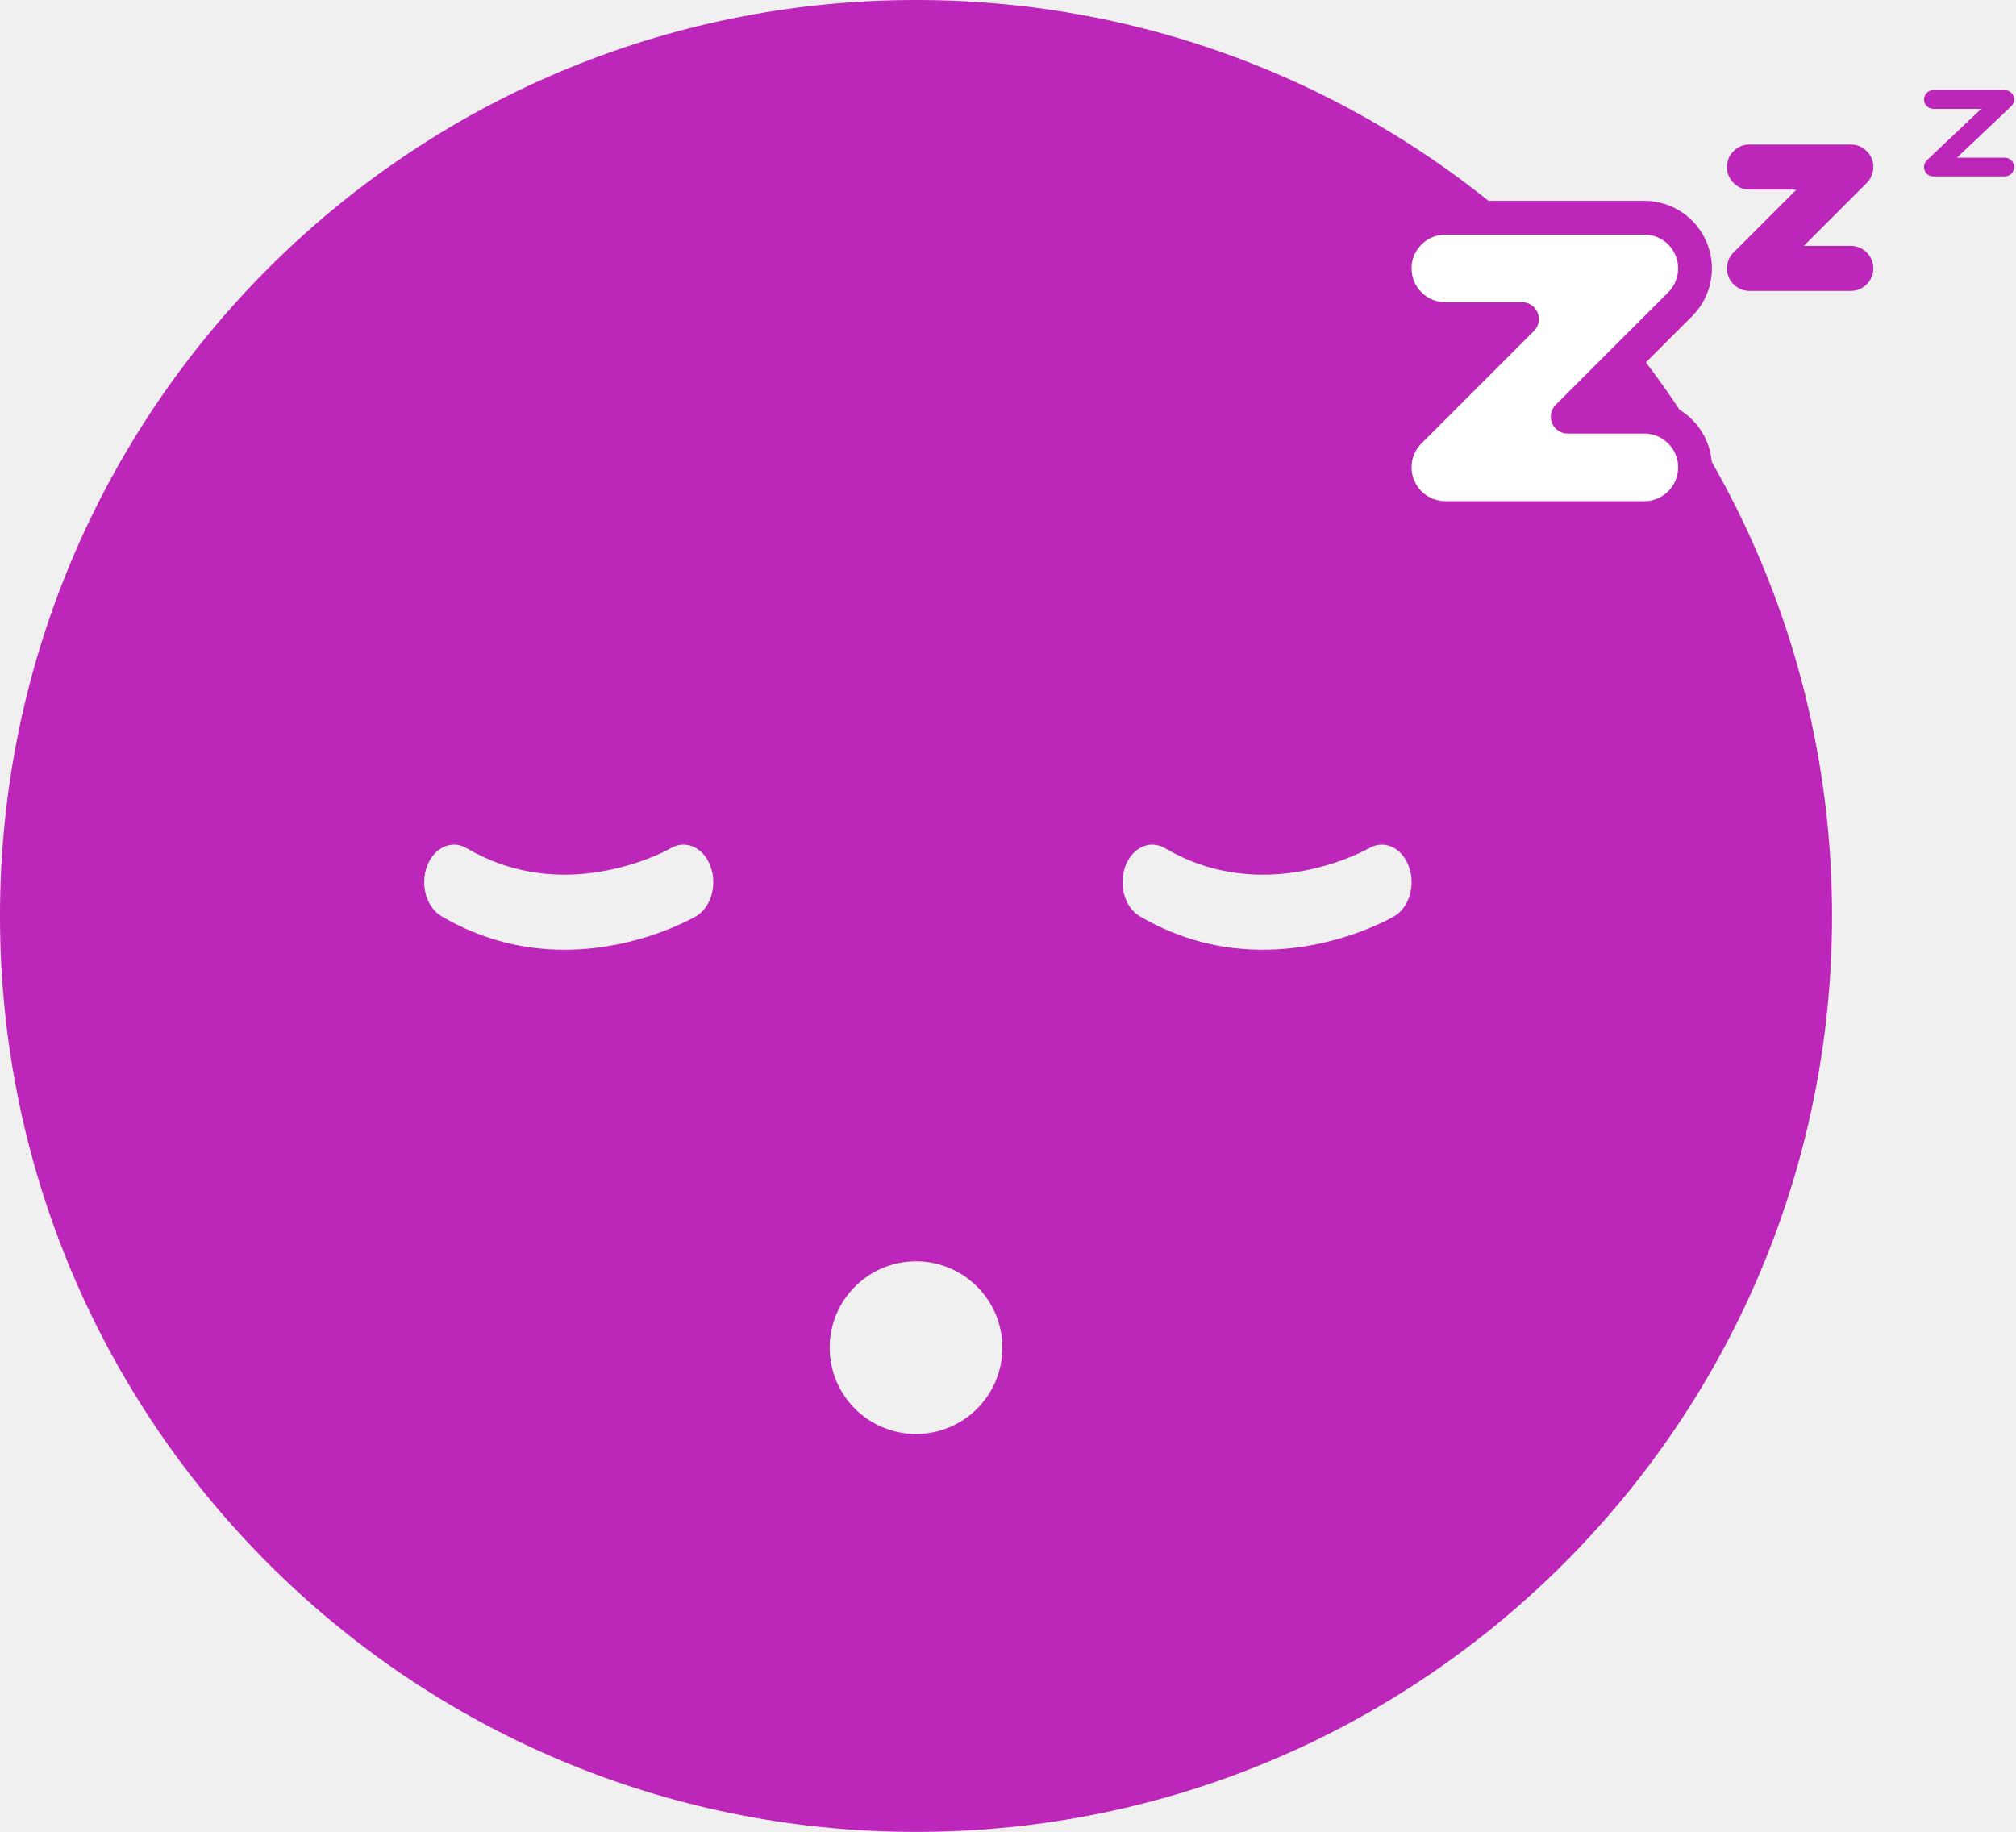
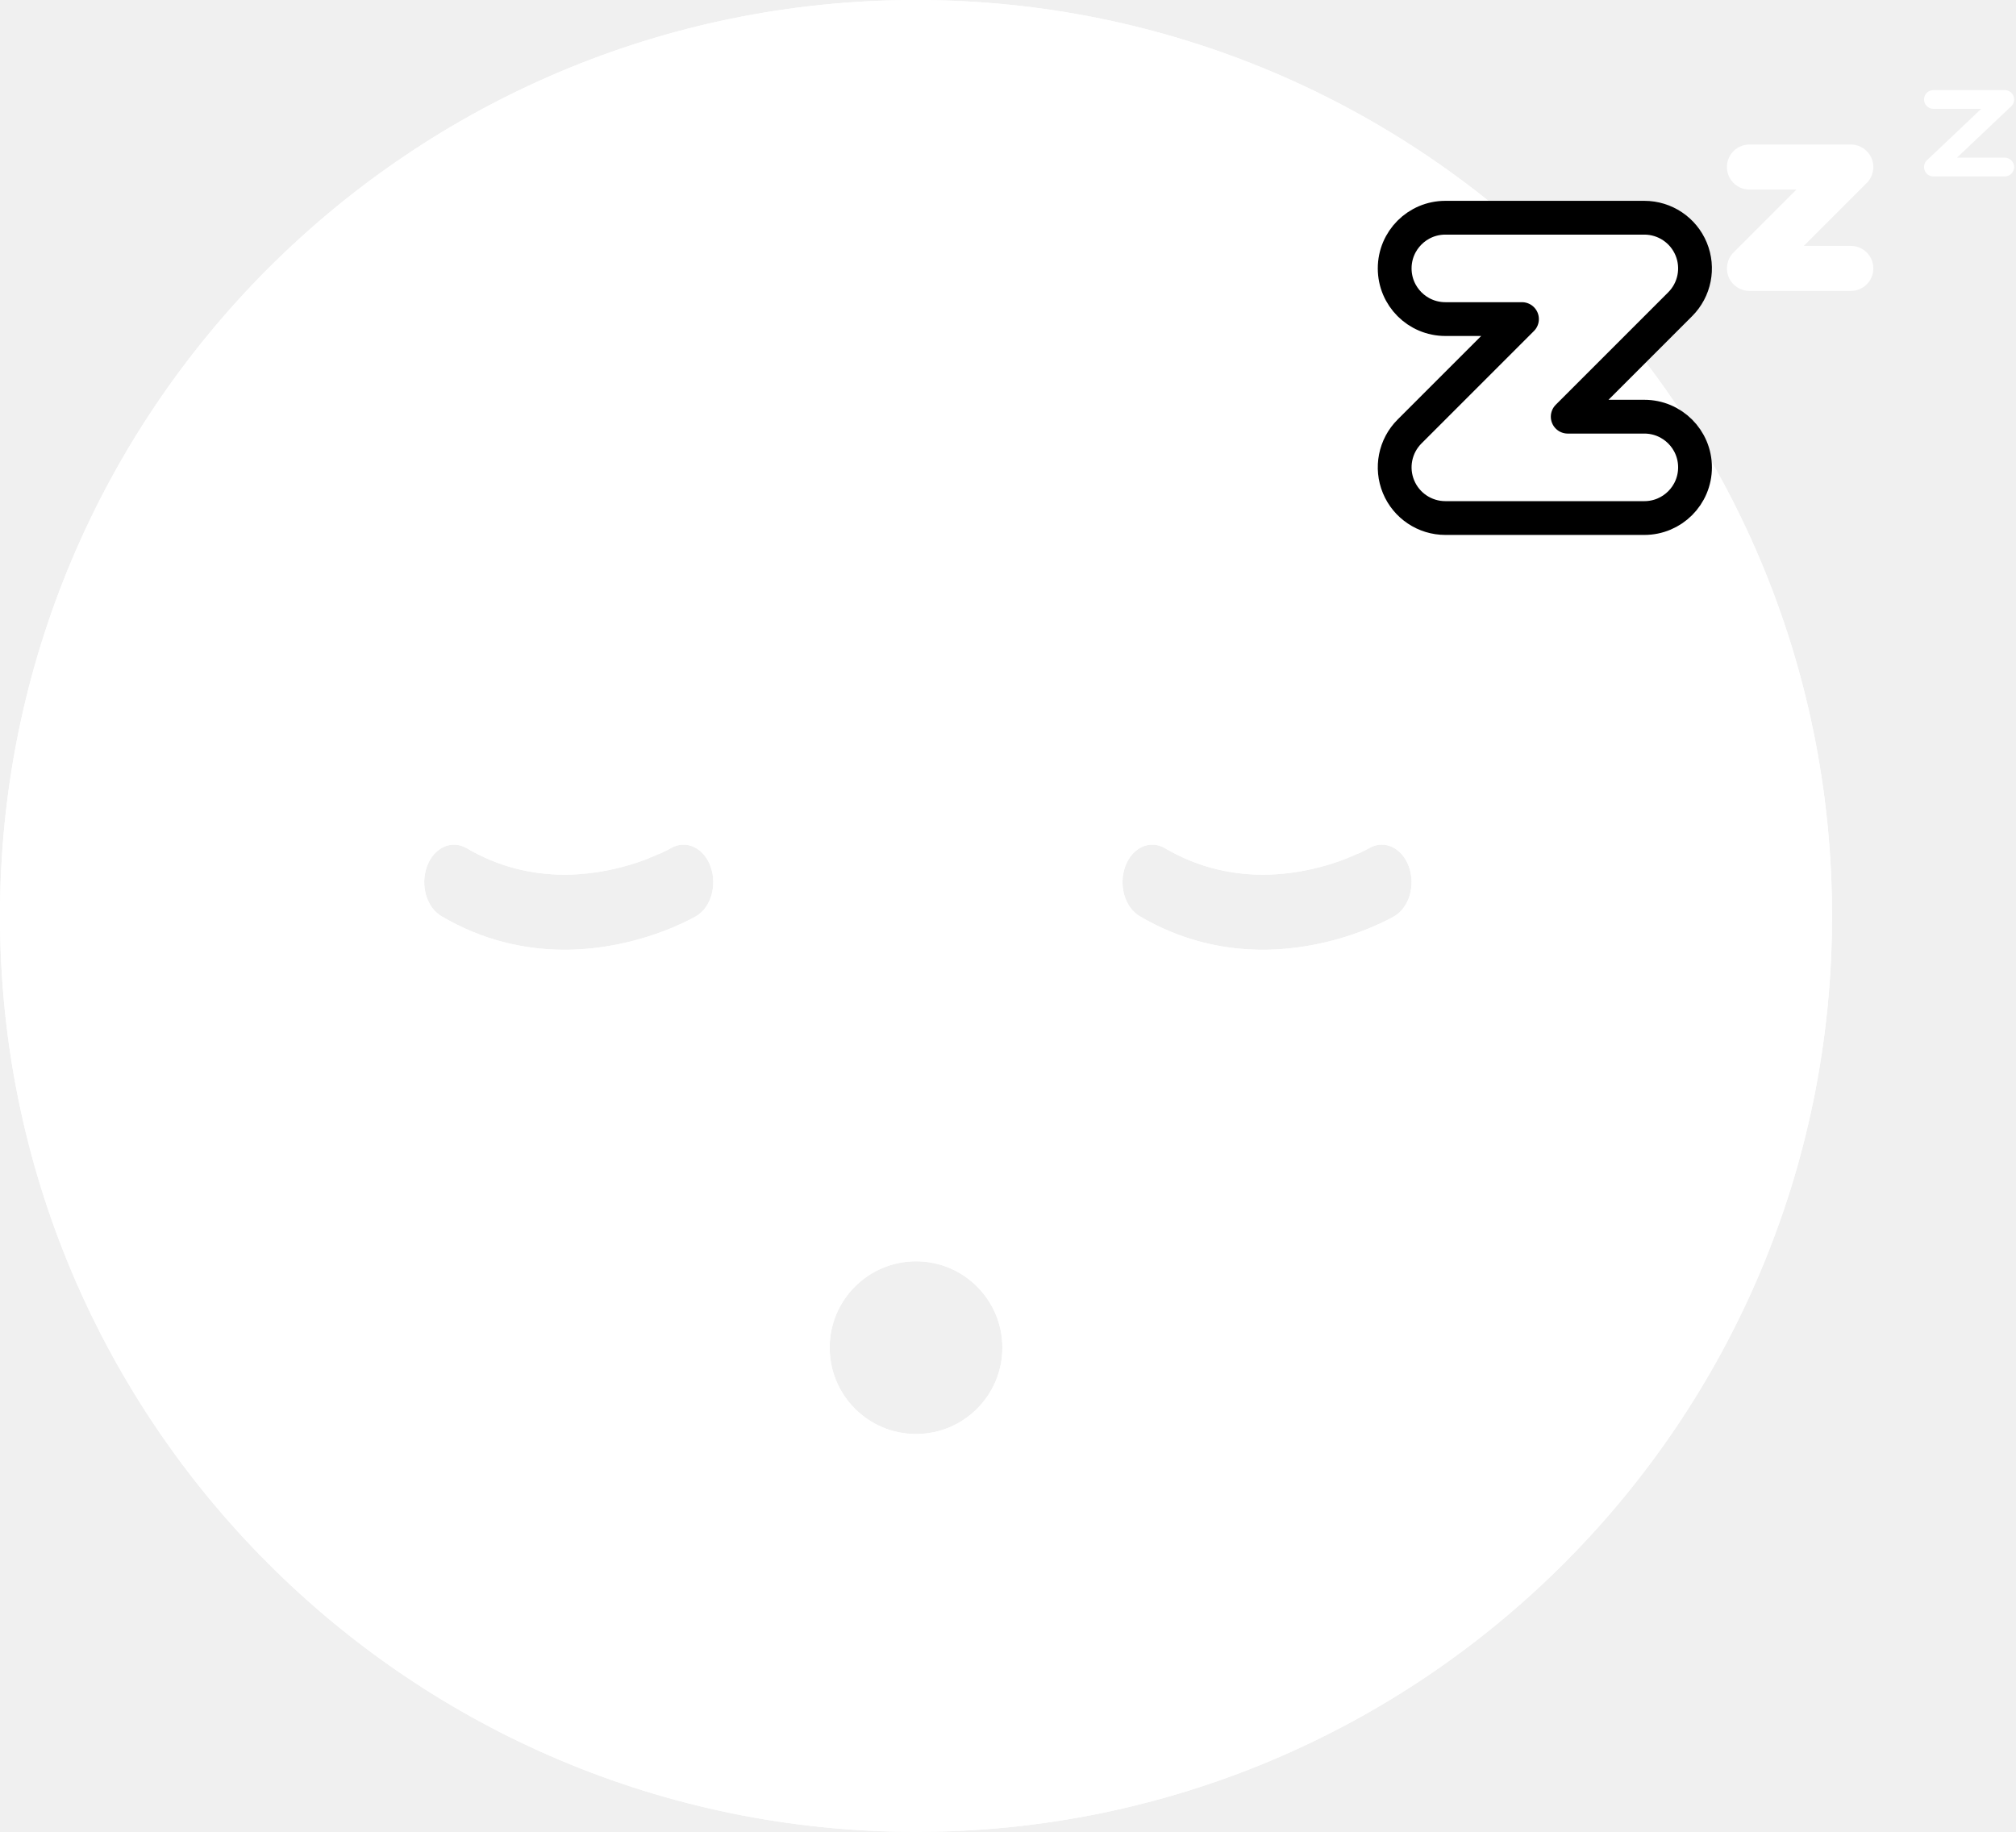
<svg xmlns="http://www.w3.org/2000/svg" width="537" height="488" viewBox="0 0 537 488" fill="none">
-   <path fill-rule="evenodd" clip-rule="evenodd" d="M244 488C109.243 488 0 378.757 0 244C0 109.243 109.243 0 244 0C378.757 0 488 109.243 488 244C488 378.757 378.757 488 244 488ZM244 382C231.297 382 221 371.703 221 359C221 346.297 231.297 336 244 336C256.703 336 267 346.297 267 359C267 371.703 256.703 382 244 382ZM178.718 225.932C179.711 225.351 180.75 225.051 181.779 225.006C181.972 224.998 182.165 224.998 182.357 225.007C185.234 225.144 187.95 227.255 189.253 230.767C191.11 235.769 189.396 241.721 185.425 244.06L185.424 244.059L185.422 244.06L185.084 243.15C185.422 244.062 185.42 244.063 185.419 244.063L185.412 244.067L185.397 244.076L185.359 244.098C185.329 244.116 185.292 244.137 185.248 244.162C185.188 244.196 185.116 244.237 185.03 244.285L184.986 244.31L184.893 244.361C184.598 244.523 184.188 244.743 183.671 245.007C182.636 245.536 181.167 246.242 179.325 247.017C175.647 248.564 170.435 250.404 164.185 251.631C160.294 252.395 155.959 252.929 151.313 252.993C150.849 253 150.381 253.002 149.91 252.998C140.027 252.932 128.836 250.691 117.578 244.06C113.606 241.721 111.892 235.769 113.749 230.767C115.097 227.134 117.958 225 120.944 225C122.071 224.999 123.216 225.303 124.304 225.943C133.102 231.125 141.967 232.944 149.98 233.001C150.362 233.004 150.741 233.003 151.119 232.997C154.894 232.946 158.467 232.513 161.738 231.871C166.948 230.848 171.286 229.314 174.293 228.048C175.793 227.417 176.95 226.858 177.707 226.472C178.084 226.28 178.361 226.131 178.529 226.038C178.613 225.992 178.67 225.96 178.698 225.943L178.718 225.932ZM364.696 225.943L364.716 225.932C365.798 225.299 366.935 225 368.054 225C371.041 224.999 373.902 227.133 375.251 230.767C377.108 235.769 375.394 241.721 371.422 244.06L371.422 244.059C371.421 244.059 371.42 244.06 371.42 244.06L371.078 243.138C371.419 244.062 371.418 244.063 371.416 244.063L371.41 244.067L371.395 244.076L371.356 244.098C371.327 244.116 371.29 244.137 371.245 244.162C371.197 244.19 371.14 244.222 371.075 244.258C371.02 244.289 370.958 244.324 370.891 244.361C370.596 244.523 370.186 244.743 369.668 245.007C368.634 245.536 367.165 246.242 365.322 247.017C361.645 248.564 356.433 250.404 350.182 251.631C347.069 252.243 343.671 252.706 340.057 252.9C336.854 253.072 333.481 253.032 329.986 252.695C321.657 251.891 312.638 249.397 303.575 244.06C299.604 241.721 297.89 235.769 299.747 230.767C301.023 227.327 303.655 225.232 306.466 225.018C306.721 224.999 306.978 224.995 307.236 225.007C308.267 225.055 309.308 225.358 310.302 225.943C318.68 230.878 327.118 232.763 334.825 232.981C337.233 233.049 339.571 232.954 341.812 232.739C343.874 232.541 345.854 232.24 347.735 231.871C352.945 230.848 357.283 229.314 360.291 228.048C361.791 227.417 362.948 226.858 363.704 226.472C364.082 226.28 364.358 226.131 364.526 226.038C364.61 225.992 364.667 225.96 364.696 225.943Z" fill="#BC27BA" />
-   <path d="M405.408 85L375.454 114.954C371.593 118.815 370.438 124.622 372.528 129.666C374.617 134.711 379.54 138 385 138H438C445.456 138 451.5 131.956 451.5 124.5C451.5 117.044 445.456 111 438 111H417.592L447.546 81.046C451.407 77.185 452.562 71.378 450.473 66.334C448.383 61.289 443.461 58 438 58H385C377.544 58 371.5 64.044 371.5 71.5C371.5 78.956 377.544 85 385 85H405.408Z" fill="white" stroke="#BC27BA" stroke-width="9" stroke-linecap="round" stroke-linejoin="round" />
-   <path fill-rule="evenodd" clip-rule="evenodd" d="M466 50.5C462.686 50.5 460 47.814 460 44.5C460 41.186 462.686 38.5 466 38.5H493C495.427 38.5 497.615 39.962 498.543 42.204C499.472 44.446 498.959 47.027 497.243 48.743L480.485 65.5H493C496.314 65.5 499 68.186 499 71.5C499 74.814 496.314 77.5 493 77.5H466C463.573 77.5 461.386 76.038 460.457 73.796C459.528 71.554 460.042 68.973 461.758 67.257L478.515 50.5H466Z" fill="#BC27BA" />
-   <path fill-rule="evenodd" clip-rule="evenodd" d="M512.5 26.5C512.5 25.119 513.62 24 515 24H534C535.024 24 535.944 24.624 536.323 25.575C536.702 26.525 536.463 27.611 535.72 28.315L521.274 42H534C535.381 42 536.5 43.119 536.5 44.5C536.5 45.881 535.381 47 534 47H515C513.977 47 513.057 46.376 512.678 45.425C512.299 44.475 512.538 43.389 513.281 42.685L527.726 29H515C513.62 29 512.5 27.881 512.5 26.5Z" fill="#BC27BA" />
+   <mask id="path-1-inside-1_2017_117" fill="white">
+     <path fill-rule="evenodd" clip-rule="evenodd" d="M244 488C109.243 488 0 378.757 0 244C0 109.243 109.243 0 244 0C378.757 0 488 109.243 488 244C488 378.757 378.757 488 244 488ZM244 382C231.297 382 221 371.703 221 359C221 346.297 231.297 336 244 336C256.703 336 267 346.297 267 359C267 371.703 256.703 382 244 382ZM178.718 225.932C179.711 225.351 180.75 225.051 181.779 225.006C181.972 224.998 182.165 224.998 182.357 225.007C185.234 225.144 187.95 227.255 189.253 230.767C191.11 235.769 189.396 241.721 185.425 244.06L185.424 244.059L185.422 244.06L185.084 243.15C185.422 244.062 185.42 244.063 185.419 244.063L185.412 244.067L185.397 244.076L185.359 244.098C185.329 244.116 185.292 244.137 185.248 244.162C185.188 244.196 185.116 244.237 185.03 244.285L184.986 244.31L184.893 244.361C184.598 244.523 184.188 244.743 183.671 245.007C182.636 245.536 181.167 246.242 179.325 247.017C175.647 248.564 170.435 250.404 164.185 251.631C160.294 252.395 155.959 252.929 151.313 252.993C150.849 253 150.381 253.002 149.91 252.998C140.027 252.932 128.836 250.691 117.578 244.06C113.606 241.721 111.892 235.769 113.749 230.767C115.097 227.134 117.958 225 120.944 225C122.071 224.999 123.216 225.303 124.304 225.943C133.102 231.125 141.967 232.944 149.98 233.001C150.362 233.004 150.741 233.003 151.119 232.997C154.894 232.946 158.467 232.513 161.738 231.871C166.948 230.848 171.286 229.314 174.293 228.048C175.793 227.417 176.95 226.858 177.707 226.472C178.084 226.28 178.361 226.131 178.529 226.038C178.613 225.992 178.67 225.96 178.698 225.943L178.718 225.932ZM364.696 225.943L364.716 225.932C365.798 225.299 366.935 225 368.054 225C371.041 224.999 373.902 227.133 375.251 230.767C377.108 235.769 375.394 241.721 371.422 244.06L371.422 244.059C371.421 244.059 371.42 244.06 371.42 244.06L371.078 243.138C371.419 244.062 371.418 244.063 371.416 244.063L371.41 244.067L371.395 244.076L371.356 244.098C371.327 244.116 371.29 244.137 371.245 244.162C371.197 244.19 371.14 244.222 371.075 244.258C371.02 244.289 370.958 244.324 370.891 244.361C370.596 244.523 370.186 244.743 369.668 245.007C368.634 245.536 367.165 246.242 365.322 247.017C361.645 248.564 356.433 250.404 350.182 251.631C347.069 252.243 343.671 252.706 340.057 252.9C336.854 253.072 333.481 253.032 329.986 252.695C321.657 251.891 312.638 249.397 303.575 244.06C299.604 241.721 297.89 235.769 299.747 230.767C301.023 227.327 303.655 225.232 306.466 225.018C306.721 224.999 306.978 224.995 307.236 225.007C308.267 225.055 309.308 225.358 310.302 225.943C318.68 230.878 327.118 232.763 334.825 232.981C337.233 233.049 339.571 232.954 341.812 232.739C343.874 232.541 345.854 232.24 347.735 231.871C352.945 230.848 357.283 229.314 360.291 228.048C361.791 227.417 362.948 226.858 363.704 226.472C364.082 226.28 364.358 226.131 364.526 226.038C364.61 225.992 364.667 225.96 364.696 225.943Z" />
+   </mask>
+   <path fill-rule="evenodd" clip-rule="evenodd" d="M244 488C109.243 488 0 378.757 0 244C0 109.243 109.243 0 244 0C378.757 0 488 109.243 488 244C488 378.757 378.757 488 244 488ZM244 382C231.297 382 221 371.703 221 359C221 346.297 231.297 336 244 336C256.703 336 267 346.297 267 359C267 371.703 256.703 382 244 382ZM178.718 225.932C179.711 225.351 180.75 225.051 181.779 225.006C181.972 224.998 182.165 224.998 182.357 225.007C185.234 225.144 187.95 227.255 189.253 230.767C191.11 235.769 189.396 241.721 185.425 244.06L185.424 244.059L185.422 244.06L185.084 243.15C185.422 244.062 185.42 244.063 185.419 244.063L185.412 244.067L185.397 244.076L185.359 244.098C185.329 244.116 185.292 244.137 185.248 244.162C185.188 244.196 185.116 244.237 185.03 244.285L184.986 244.31L184.893 244.361C184.598 244.523 184.188 244.743 183.671 245.007C182.636 245.536 181.167 246.242 179.325 247.017C175.647 248.564 170.435 250.404 164.185 251.631C160.294 252.395 155.959 252.929 151.313 252.993C150.849 253 150.381 253.002 149.91 252.998C140.027 252.932 128.836 250.691 117.578 244.06C113.606 241.721 111.892 235.769 113.749 230.767C115.097 227.134 117.958 225 120.944 225C122.071 224.999 123.216 225.303 124.304 225.943C133.102 231.125 141.967 232.944 149.98 233.001C150.362 233.004 150.741 233.003 151.119 232.997C154.894 232.946 158.467 232.513 161.738 231.871C166.948 230.848 171.286 229.314 174.293 228.048C175.793 227.417 176.95 226.858 177.707 226.472C178.084 226.28 178.361 226.131 178.529 226.038C178.613 225.992 178.67 225.96 178.698 225.943L178.718 225.932ZM364.696 225.943L364.716 225.932C365.798 225.299 366.935 225 368.054 225C371.041 224.999 373.902 227.133 375.251 230.767C377.108 235.769 375.394 241.721 371.422 244.06L371.422 244.059C371.421 244.059 371.42 244.06 371.42 244.06L371.078 243.138C371.419 244.062 371.418 244.063 371.416 244.063L371.41 244.067L371.395 244.076L371.356 244.098C371.327 244.116 371.29 244.137 371.245 244.162C371.197 244.19 371.14 244.222 371.075 244.258C371.02 244.289 370.958 244.324 370.891 244.361C370.596 244.523 370.186 244.743 369.668 245.007C368.634 245.536 367.165 246.242 365.322 247.017C361.645 248.564 356.433 250.404 350.182 251.631C347.069 252.243 343.671 252.706 340.057 252.9C336.854 253.072 333.481 253.032 329.986 252.695C321.657 251.891 312.638 249.397 303.575 244.06C299.604 241.721 297.89 235.769 299.747 230.767C301.023 227.327 303.655 225.232 306.466 225.018C306.721 224.999 306.978 224.995 307.236 225.007C308.267 225.055 309.308 225.358 310.302 225.943C318.68 230.878 327.118 232.763 334.825 232.981C337.233 233.049 339.571 232.954 341.812 232.739C343.874 232.541 345.854 232.24 347.735 231.871C352.945 230.848 357.283 229.314 360.291 228.048C361.791 227.417 362.948 226.858 363.704 226.472C364.082 226.28 364.358 226.131 364.526 226.038C364.61 225.992 364.667 225.96 364.696 225.943Z" fill="white" />
+   <path d="M181.779 225.006L182.659 244.987L182.666 244.986L181.779 225.006ZM178.718 225.932L188.671 243.28L188.743 243.238L188.815 243.196L178.718 225.932ZM182.357 225.007L183.309 205.03L183.309 205.03L182.357 225.007ZM189.253 230.767L208.004 223.808L208.004 223.808L189.253 230.767ZM185.425 244.06L166.708 251.109L175.088 273.359L195.574 261.293L185.425 244.06ZM185.424 244.059L204.141 237.01L195.768 214.78L175.29 226.817L185.424 244.059ZM185.422 244.06L166.672 251.019L174.978 273.398L195.557 261.302L185.422 244.06ZM185.084 243.15L203.835 236.191L166.326 250.086L185.084 243.15ZM185.419 244.063L195.517 261.327L195.584 261.287L195.652 261.247L185.419 244.063ZM185.412 244.067L175.315 226.803L175.306 226.809L185.412 244.067ZM185.397 244.076L195.457 261.362L195.481 261.348L195.504 261.334L185.397 244.076ZM185.359 244.098L195.391 261.4L195.405 261.392L195.419 261.384L185.359 244.098ZM185.248 244.162L195.155 261.536L195.156 261.535L185.248 244.162ZM185.03 244.285L194.754 261.762L194.762 261.757L194.771 261.752L185.03 244.285ZM184.986 244.31L194.665 261.812L194.687 261.799L194.709 261.787L184.986 244.31ZM184.893 244.361L194.544 261.878L194.558 261.87L194.572 261.863L184.893 244.361ZM183.671 245.007L192.763 262.821L192.764 262.821L183.671 245.007ZM179.325 247.017L187.08 265.452L187.08 265.452L179.325 247.017ZM164.185 251.631L168.038 271.257L168.038 271.257L164.185 251.631ZM151.313 252.993L151.59 272.992L151.591 272.992L151.313 252.993ZM149.91 252.998L150.046 232.999L150.045 232.999L149.91 252.998ZM117.578 244.06L107.428 261.293L107.428 261.293L117.578 244.06ZM113.749 230.767L132.499 237.726L132.499 237.726L113.749 230.767ZM120.944 225L120.947 245L120.954 245L120.944 225ZM124.304 225.943L114.154 243.177L114.154 243.177L124.304 225.943ZM149.98 233.001L149.837 253.001L149.838 253.001L149.98 233.001ZM151.119 232.997L151.389 252.996L151.39 252.996L151.119 232.997ZM161.738 231.871L157.885 212.246L157.885 212.246L161.738 231.871ZM174.293 228.048L166.538 209.613L166.538 209.613L174.293 228.048ZM177.707 226.472L168.614 208.659L168.614 208.659L177.707 226.472ZM178.529 226.038L168.879 208.52L168.877 208.521L178.529 226.038ZM178.698 225.943L188.608 243.316L188.629 243.303L188.651 243.291L178.698 225.943ZM364.716 225.932L374.668 243.28L374.741 243.238L374.813 243.196L364.716 225.932ZM364.696 225.943L374.606 243.316L374.627 243.303L374.648 243.291L364.696 225.943ZM368.054 225L368.05 245L368.058 245L368.054 225ZM375.251 230.767L394.001 223.808L394.001 223.808L375.251 230.767ZM371.422 244.06L352.626 250.895L360.846 273.5L381.572 261.293L371.422 244.06ZM371.422 244.059L390.218 237.224L381.986 214.586L361.247 226.84L371.422 244.059ZM371.42 244.06L352.669 251.019L360.995 273.451L381.594 261.279L371.42 244.06ZM371.078 243.138L389.828 236.179L352.319 250.074L371.078 243.138ZM371.416 244.063L381.55 261.306L381.557 261.302L381.565 261.297L371.416 244.063ZM371.41 244.067L381.509 261.33L381.526 261.32L381.543 261.31L371.41 244.067ZM371.395 244.076L381.452 261.363L381.473 261.351L381.494 261.339L371.395 244.076ZM371.356 244.098L381.393 261.398L381.403 261.392L381.413 261.386L371.356 244.098ZM371.245 244.162L361.337 226.789L361.335 226.79L371.245 244.162ZM371.075 244.258L361.305 226.807L361.303 226.808L371.075 244.258ZM370.891 244.361L380.541 261.878L380.542 261.878L370.891 244.361ZM369.668 245.007L378.761 262.821L378.761 262.821L369.668 245.007ZM365.322 247.017L357.567 228.582L357.567 228.582L365.322 247.017ZM350.182 251.631L354.035 271.257L354.035 271.257L350.182 251.631ZM340.057 252.9L338.985 232.929L338.985 232.929L340.057 252.9ZM329.986 252.695L328.064 272.602L328.064 272.602L329.986 252.695ZM303.575 244.06L293.426 261.293L293.426 261.293L303.575 244.06ZM299.747 230.767L280.996 223.808L280.996 223.808L299.747 230.767ZM306.466 225.018L304.95 205.076L304.949 205.076L306.466 225.018ZM307.236 225.007L306.3 244.985L306.307 244.985L307.236 225.007ZM310.302 225.943L320.451 208.71L320.451 208.71L310.302 225.943ZM334.825 232.981L334.259 252.973L334.26 252.973L334.825 232.981ZM341.812 232.739L343.725 252.647L343.725 252.647L341.812 232.739ZM347.735 231.871L351.588 251.497L351.588 251.497L347.735 231.871ZM360.291 228.048L352.536 209.613L352.536 209.613L360.291 228.048ZM363.704 226.472L354.612 208.659L354.611 208.659L363.704 226.472ZM364.526 226.038L374.178 243.555L374.179 243.554L364.526 226.038ZM-20 244C-20 389.803 98.197 508 244 508V468C120.288 468 20 367.712 20 244H-20ZM244 -20C98.197 -20 -20 98.197 -20 244H20C20 120.288 120.288 20 244 20V-20ZM508 244C508 98.197 389.803 -20 244 -20V20C367.712 20 468 120.288 468 244H508ZM244 508C389.803 508 508 389.803 508 244H468C468 367.712 367.712 468 244 468V508ZM201 359C201 382.748 220.252 402 244 402V362C242.343 362 241 360.657 241 359H201ZM244 316C220.252 316 201 335.252 201 359H241C241 357.343 242.343 356 244 356V316ZM287 359C287 335.252 267.748 316 244 316V356C245.657 356 247 357.343 247 359H287ZM244 402C267.748 402 287 382.748 287 359H247C247 360.657 245.657 362 244 362V402ZM180.9 205.026C176.518 205.218 172.328 206.5 168.622 208.668L188.815 243.196C187.094 244.203 184.982 244.885 182.659 244.987L180.9 205.026ZM183.309 205.03C182.507 204.992 181.701 204.99 180.893 205.026L182.666 244.986C182.243 245.005 181.822 245.004 181.405 244.984L183.309 205.03ZM208.004 223.808C204.543 214.482 195.859 205.628 183.309 205.03L181.404 244.984C174.609 244.66 171.358 240.028 170.503 237.726L208.004 223.808ZM195.574 261.293C209.658 252.999 212.465 235.828 208.004 223.808L170.503 237.726C169.867 236.013 169.878 234.362 170.306 232.877C170.707 231.485 171.943 228.789 175.275 226.827L195.574 261.293ZM166.708 251.108L166.708 251.109L204.141 237.011L204.141 237.01L166.708 251.108ZM195.557 261.302L195.559 261.301L175.29 226.817L175.288 226.818L195.557 261.302ZM166.334 250.109L166.672 251.019L204.173 237.101L203.835 236.191L166.334 250.109ZM195.652 261.247C195.566 261.298 199.678 259.132 202.531 254.416C205.17 250.054 205.405 245.939 205.419 244.217C205.433 242.389 205.186 240.974 205.089 240.446C204.967 239.783 204.837 239.265 204.767 238.998C204.628 238.467 204.497 238.058 204.459 237.939C204.403 237.766 204.356 237.629 204.333 237.559C204.257 237.338 204.183 237.135 204.17 237.101C204.11 236.935 204.01 236.664 203.843 236.214L166.326 250.086C166.496 250.548 166.564 250.733 166.587 250.795C166.616 250.875 166.563 250.73 166.497 250.538C166.475 250.476 166.43 250.344 166.376 250.175C166.339 250.06 166.209 249.654 166.07 249.124C166.001 248.859 165.87 248.341 165.749 247.679C165.652 247.152 165.406 245.737 165.42 243.909C165.433 242.187 165.668 238.072 168.307 233.711C171.16 228.995 175.272 226.828 175.186 226.88L195.652 261.247ZM195.51 261.331L195.517 261.327L175.321 226.8L175.315 226.803L195.51 261.331ZM195.504 261.334L195.519 261.326L175.306 226.809L175.291 226.818L195.504 261.334ZM195.419 261.384L195.457 261.362L175.337 226.79L175.299 226.813L195.419 261.384ZM195.156 261.535C195.24 261.488 195.318 261.443 195.391 261.4L175.326 226.797C175.34 226.789 175.344 226.786 175.339 226.789L195.156 261.535ZM194.771 261.752C194.911 261.674 195.039 261.602 195.155 261.536L175.34 226.789C175.338 226.79 175.32 226.8 175.289 226.818L194.771 261.752ZM194.709 261.787L194.754 261.762L175.307 226.808L175.262 226.832L194.709 261.787ZM194.572 261.863L194.665 261.812L175.307 226.808L175.214 226.859L194.572 261.863ZM192.764 262.821C193.478 262.456 194.074 262.137 194.544 261.878L175.241 226.844C175.123 226.909 174.899 227.03 174.578 227.194L192.764 262.821ZM187.08 265.452C189.422 264.467 191.337 263.549 192.763 262.821L174.578 227.194C173.935 227.522 172.913 228.017 171.569 228.582L187.08 265.452ZM168.038 271.257C175.901 269.713 182.434 267.407 187.08 265.452L171.569 228.582C168.861 229.722 164.969 231.096 160.332 232.006L168.038 271.257ZM151.591 272.992C157.588 272.908 163.127 272.221 168.038 271.257L160.332 232.006C157.46 232.57 154.329 232.95 151.036 232.995L151.591 272.992ZM149.775 272.998C150.385 273.002 150.99 273 151.59 272.992L151.036 232.995C150.707 233 150.377 233.001 150.046 232.999L149.775 272.998ZM107.428 261.293C122.138 269.957 136.885 272.911 149.776 272.998L150.045 232.999C143.17 232.953 135.534 231.424 127.727 226.827L107.428 261.293ZM94.999 223.808C90.537 235.828 93.345 252.999 107.428 261.293L127.727 226.827C131.059 228.789 132.296 231.485 132.697 232.877C133.124 234.362 133.135 236.013 132.499 237.726L94.999 223.808ZM120.942 205C107.786 205.002 98.572 214.181 94.999 223.808L132.499 237.726C131.623 240.087 128.13 244.999 120.947 245L120.942 205ZM134.454 208.71C130.385 206.314 125.746 204.998 120.934 205L120.954 245C118.395 245.001 116.046 244.291 114.154 243.177L134.454 208.71ZM150.123 213.002C145.112 212.966 139.8 211.859 134.454 208.71L114.154 243.177C126.404 250.391 138.821 252.922 149.837 253.001L150.123 213.002ZM150.849 212.999C150.608 213.003 150.365 213.003 150.122 213.002L149.838 253.001C150.358 253.004 150.875 253.003 151.389 252.996L150.849 212.999ZM157.885 212.246C155.639 212.687 153.272 212.967 150.848 212.999L151.39 252.996C156.517 252.926 161.295 252.34 165.591 251.497L157.885 212.246ZM166.538 209.613C164.499 210.471 161.481 211.54 157.885 212.246L165.591 251.497C172.414 250.157 178.073 248.156 182.049 246.483L166.538 209.613ZM168.614 208.659C168.249 208.845 167.539 209.192 166.538 209.613L182.049 246.483C184.048 245.643 185.652 244.872 186.799 244.286L168.614 208.659ZM168.877 208.521C168.885 208.517 168.795 208.566 168.614 208.659L186.799 244.286C187.374 243.993 187.837 243.745 188.181 243.555L168.877 208.521ZM168.788 208.571C168.845 208.539 168.875 208.522 168.879 208.52L188.179 243.556C188.351 243.461 188.494 243.381 188.608 243.316L168.788 208.571ZM168.766 208.584L168.746 208.596L188.651 243.291L188.671 243.28L168.766 208.584ZM354.763 208.584L354.743 208.596L374.648 243.291L374.668 243.28L354.763 208.584ZM368.058 205C363.278 204.999 358.669 206.299 354.619 208.668L374.813 243.196C372.926 244.299 370.591 245 368.05 245L368.058 205ZM394.001 223.808C390.428 214.179 381.21 204.997 368.05 205L368.058 245C360.872 245.001 357.377 240.088 356.501 237.726L394.001 223.808ZM381.572 261.293C395.655 252.999 398.463 235.828 394.001 223.808L356.501 237.726C355.865 236.013 355.876 234.362 356.303 232.877C356.704 231.485 357.941 228.789 361.273 226.827L381.572 261.293ZM352.626 250.894L352.626 250.895L390.218 237.225L390.218 237.224L352.626 250.894ZM381.594 261.279C381.57 261.293 381.549 261.305 381.531 261.316C381.513 261.326 381.498 261.335 381.486 261.342C381.474 261.349 381.464 261.355 381.458 261.358C381.455 261.36 381.453 261.361 381.451 261.362C381.45 261.363 381.449 261.364 381.449 261.363C381.449 261.363 381.449 261.363 381.449 261.363C381.449 261.363 381.449 261.363 381.449 261.363C381.45 261.363 381.45 261.363 381.45 261.363C381.45 261.363 381.451 261.363 381.452 261.362C381.453 261.361 381.456 261.36 381.459 261.358C381.465 261.355 381.474 261.349 381.487 261.342C381.499 261.335 381.514 261.326 381.532 261.315C381.551 261.304 381.572 261.292 381.596 261.277L361.247 226.84C361.271 226.826 361.293 226.814 361.311 226.803C361.329 226.792 361.344 226.783 361.356 226.776C361.368 226.77 361.378 226.764 361.383 226.761C361.386 226.759 361.389 226.757 361.39 226.757C361.391 226.756 361.393 226.755 361.392 226.755C361.392 226.755 361.392 226.755 361.392 226.755C361.392 226.755 361.392 226.755 361.392 226.755C361.392 226.756 361.392 226.756 361.392 226.756C361.391 226.756 361.391 226.756 361.39 226.757C361.388 226.758 361.386 226.759 361.383 226.761C361.377 226.764 361.367 226.77 361.355 226.777C361.343 226.784 361.327 226.793 361.309 226.804C361.291 226.815 361.269 226.827 361.245 226.841L381.594 261.279ZM352.327 250.097L352.669 251.019L390.17 237.101L389.828 236.179L352.327 250.097ZM381.565 261.297C381.565 261.297 381.585 261.285 381.605 261.274C381.625 261.262 381.685 261.226 381.725 261.202C381.826 261.141 381.992 261.04 382.194 260.911C382.597 260.653 383.217 260.237 383.93 259.665C385.471 258.429 387.131 256.72 388.517 254.436C391.175 250.053 391.404 245.915 391.416 244.201C391.429 242.373 391.182 240.959 391.085 240.433C390.963 239.772 390.832 239.255 390.763 238.99C390.624 238.461 390.493 238.053 390.455 237.935C390.399 237.762 390.353 237.626 390.329 237.557C390.254 237.336 390.18 237.134 390.167 237.099C390.106 236.932 390.005 236.658 389.836 236.202L352.319 250.074C352.492 250.542 352.561 250.73 352.584 250.795C352.614 250.875 352.561 250.732 352.495 250.54C352.474 250.478 352.429 250.347 352.375 250.179C352.338 250.065 352.208 249.66 352.07 249.133C352.001 248.868 351.87 248.352 351.749 247.692C351.652 247.167 351.405 245.753 351.417 243.925C351.429 242.211 351.658 238.073 354.317 233.691C355.702 231.407 357.362 229.698 358.903 228.461C359.616 227.89 360.236 227.473 360.639 227.216C360.841 227.087 361.007 226.986 361.108 226.925C361.148 226.901 361.208 226.865 361.228 226.853C361.248 226.841 361.268 226.83 361.268 226.83L381.565 261.297ZM381.543 261.31L381.55 261.306L361.283 226.821L361.277 226.824L381.543 261.31ZM381.494 261.339L381.509 261.33L361.311 226.804L361.296 226.813L381.494 261.339ZM381.413 261.386L381.452 261.363L361.338 226.789L361.299 226.811L381.413 261.386ZM381.154 261.535C381.237 261.488 381.317 261.442 381.393 261.398L361.32 226.799C361.329 226.794 361.334 226.791 361.337 226.789C361.339 226.788 361.339 226.788 361.337 226.789L381.154 261.535ZM380.845 261.71C380.957 261.647 381.06 261.589 381.156 261.534L361.335 226.79C361.334 226.791 361.324 226.796 361.305 226.807L380.845 261.71ZM380.542 261.878C380.651 261.818 380.752 261.762 380.847 261.709L361.303 226.808C361.287 226.817 361.266 226.829 361.239 226.844L380.542 261.878ZM378.761 262.821C379.476 262.456 380.072 262.137 380.541 261.878L361.24 226.843C361.12 226.909 360.896 227.03 360.576 227.194L378.761 262.821ZM373.077 265.452C375.419 264.467 377.335 263.549 378.761 262.821L360.576 227.194C359.933 227.522 358.91 228.017 357.567 228.582L373.077 265.452ZM354.035 271.257C361.899 269.713 368.431 267.407 373.077 265.452L357.567 228.582C354.858 229.722 350.967 231.096 346.33 232.006L354.035 271.257ZM341.129 272.872C345.773 272.622 350.103 272.029 354.035 271.257L346.33 232.006C344.034 232.457 341.569 232.79 338.985 232.929L341.129 272.872ZM328.064 272.602C332.633 273.044 337.011 273.093 341.13 272.872L338.985 232.929C336.696 233.052 334.328 233.021 331.908 232.788L328.064 272.602ZM293.426 261.293C305.231 268.246 317.106 271.544 328.064 272.602L331.908 232.788C326.208 232.237 320.045 230.549 313.725 226.827L293.426 261.293ZM280.996 223.808C276.535 235.828 279.342 252.999 293.426 261.293L313.725 226.827C317.057 228.789 318.293 231.485 318.694 232.877C319.122 234.362 319.133 236.013 318.497 237.726L280.996 223.808ZM304.949 205.076C292.768 206.002 284.39 214.663 280.996 223.808L318.497 237.726C317.656 239.991 314.542 244.462 307.982 244.961L304.949 205.076ZM308.172 205.029C307.092 204.978 306.016 204.995 304.95 205.076L307.982 244.961C307.427 245.003 306.865 245.011 306.3 244.985L308.172 205.029ZM320.451 208.71C316.747 206.529 312.554 205.232 308.164 205.028L306.307 244.985C303.98 244.877 301.869 244.188 300.152 243.177L320.451 208.71ZM335.39 212.989C330.608 212.854 325.553 211.715 320.451 208.71L300.152 243.177C311.807 250.041 323.628 252.672 334.259 252.973L335.39 212.989ZM339.899 212.83C338.418 212.973 336.91 213.032 335.389 212.989L334.26 252.973C337.557 253.066 340.723 252.935 343.725 252.647L339.899 212.83ZM343.883 212.246C342.594 212.499 341.262 212.699 339.899 212.83L343.725 252.647C346.485 252.382 349.115 251.982 351.588 251.497L343.883 212.246ZM352.536 209.613C350.497 210.471 347.479 211.54 343.883 212.246L351.588 251.497C358.411 250.157 364.07 248.156 368.046 246.483L352.536 209.613ZM354.611 208.659C354.247 208.845 353.537 209.192 352.536 209.613L368.046 246.483C370.045 245.643 371.649 244.872 372.797 244.286L354.611 208.659ZM354.875 208.521C354.883 208.517 354.793 208.566 354.612 208.659L372.797 244.286C373.371 243.993 373.834 243.745 374.178 243.555L354.875 208.521ZM354.786 208.571C354.843 208.538 354.872 208.522 354.874 208.522L374.179 243.554C374.349 243.461 374.491 243.381 374.606 243.316L354.786 208.571Z" fill="white" mask="url(#path-1-inside-1_2017_117)" />
+   <path d="M405.408 85L375.454 114.954C371.593 118.815 370.438 124.622 372.528 129.666C374.617 134.711 379.54 138 385 138H438C445.456 138 451.5 131.956 451.5 124.5C451.5 117.044 445.456 111 438 111H417.592L447.546 81.046C451.407 77.185 452.562 71.378 450.473 66.334C448.383 61.289 443.461 58 438 58H385C377.544 58 371.5 64.044 371.5 71.5C371.5 78.956 377.544 85 385 85H405.408Z" fill="white" stroke="black" stroke-width="9" stroke-linecap="round" stroke-linejoin="round" />
+   <path fill-rule="evenodd" clip-rule="evenodd" d="M466 50.5C462.686 50.5 460 47.814 460 44.5C460 41.186 462.686 38.5 466 38.5H493C495.427 38.5 497.615 39.962 498.543 42.204C499.472 44.446 498.959 47.027 497.243 48.743L480.485 65.5H493C496.314 65.5 499 68.186 499 71.5C499 74.814 496.314 77.5 493 77.5H466C463.573 77.5 461.386 76.038 460.457 73.796C459.528 71.554 460.042 68.973 461.758 67.257L478.515 50.5H466Z" fill="white" />
+   <path fill-rule="evenodd" clip-rule="evenodd" d="M512.5 26.5C512.5 25.119 513.62 24 515 24H534C535.024 24 535.944 24.624 536.323 25.575C536.702 26.525 536.463 27.611 535.72 28.315L521.274 42H534C535.381 42 536.5 43.119 536.5 44.5C536.5 45.881 535.381 47 534 47H515C513.977 47 513.057 46.376 512.678 45.425C512.299 44.475 512.538 43.389 513.281 42.685L527.726 29H515C513.62 29 512.5 27.881 512.5 26.5Z" fill="white" />
</svg>
